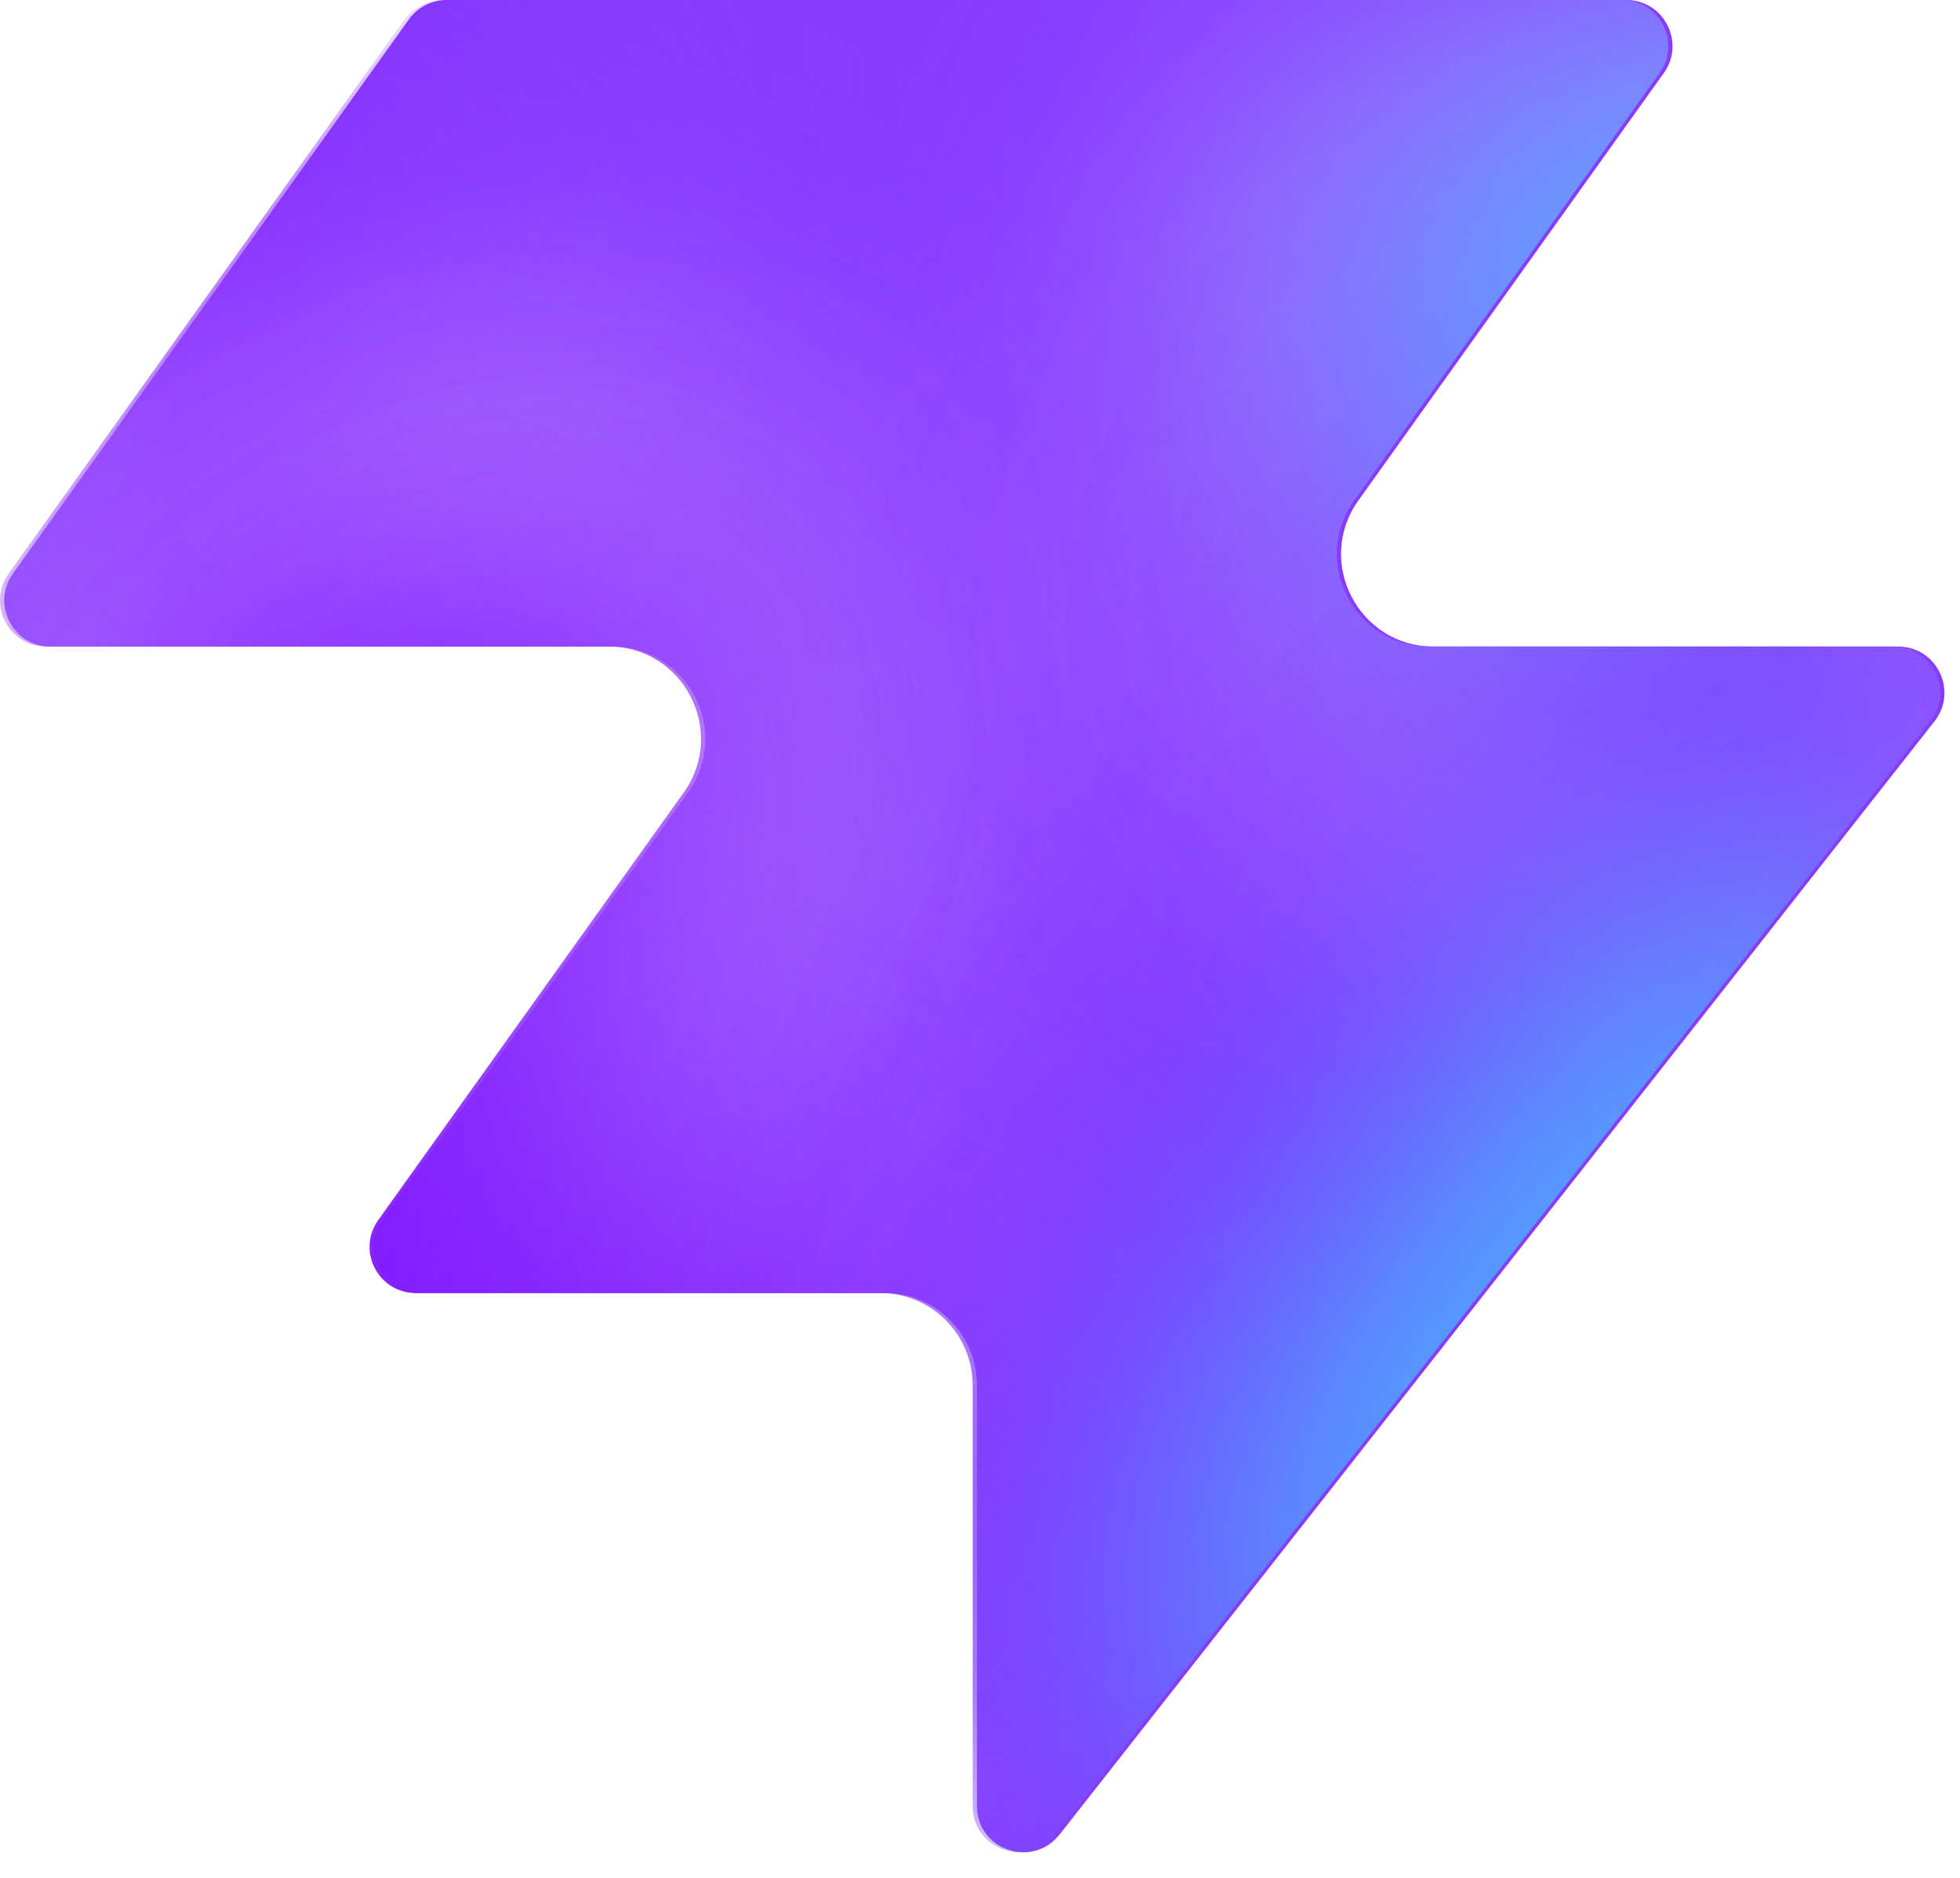
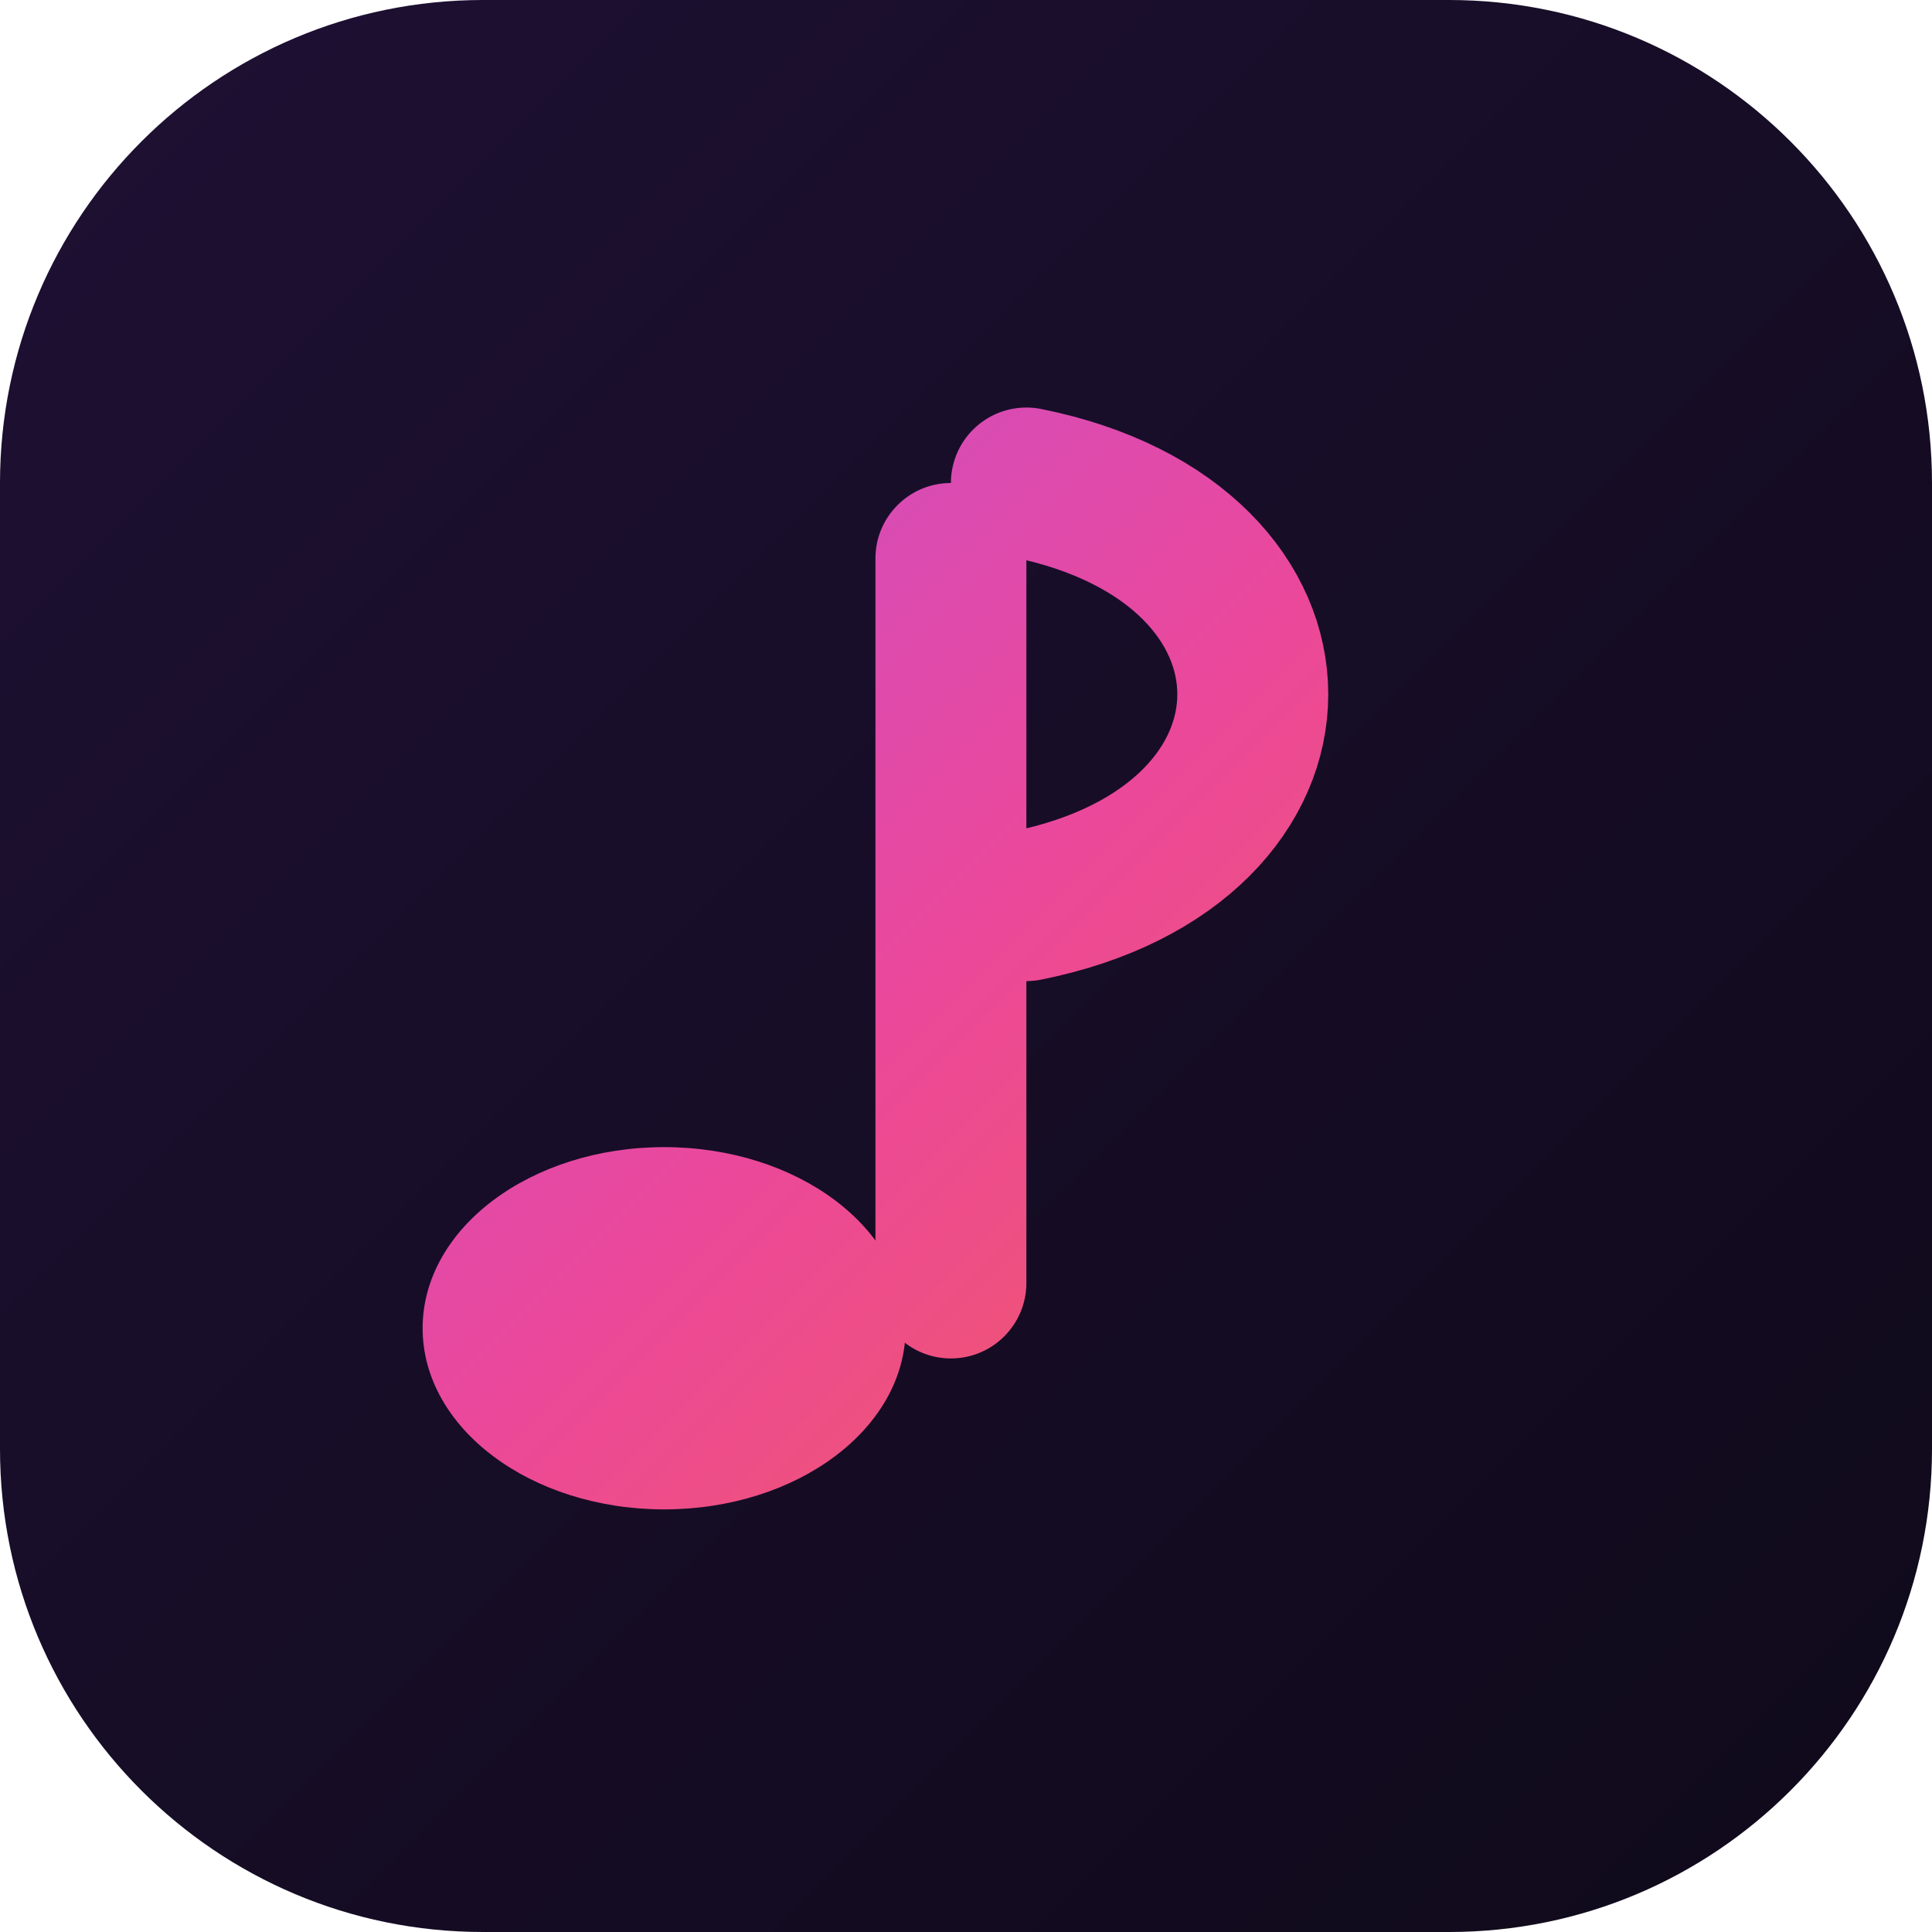
- <svg xmlns="http://www.w3.org/2000/svg" width="48" height="46" fill="none" viewBox="0 0 48 46">
-   <path fill="#863bff" d="M25.946 44.938c-.664.845-2.021.375-2.021-.698V33.937a2.26 2.26 0 0 0-2.262-2.262H10.287c-.92 0-1.456-1.04-.92-1.788l7.48-10.471c1.07-1.497 0-3.578-1.842-3.578H1.237c-.92 0-1.456-1.04-.92-1.788L10.013.474c.214-.297.556-.474.92-.474h28.894c.92 0 1.456 1.04.92 1.788l-7.48 10.471c-1.07 1.498 0 3.579 1.842 3.579h11.377c.943 0 1.473 1.088.89 1.83L25.947 44.94z" style="fill:#863bff;fill:color(display-p3 .525 .23 1);fill-opacity:1" />
-   <mask id="a" width="48" height="46" x="0" y="0" maskUnits="userSpaceOnUse" style="mask-type:alpha">
-     <path fill="#000" d="M25.842 44.938c-.664.844-2.021.375-2.021-.698V33.937a2.26 2.26 0 0 0-2.262-2.262H10.183c-.92 0-1.456-1.04-.92-1.788l7.48-10.471c1.07-1.498 0-3.579-1.842-3.579H1.133c-.92 0-1.456-1.04-.92-1.787L9.91.473c.214-.297.556-.474.92-.474h28.894c.92 0 1.456 1.04.92 1.788l-7.48 10.471c-1.07 1.498 0 3.578 1.842 3.578h11.377c.943 0 1.473 1.088.89 1.832L25.843 44.94z" style="fill:#000;fill-opacity:1" />
-   </mask>
-   <g mask="url(#a)">
-     <g filter="url(#b)">
-       <ellipse cx="5.508" cy="14.704" fill="#ede6ff" rx="5.508" ry="14.704" style="fill:#ede6ff;fill:color(display-p3 .927 .903 1);fill-opacity:1" transform="matrix(.00324 1 1 -.00324 -4.47 31.516)" />
-     </g>
-     <g filter="url(#c)">
-       <ellipse cx="10.399" cy="29.851" fill="#ede6ff" rx="10.399" ry="29.851" style="fill:#ede6ff;fill:color(display-p3 .927 .903 1);fill-opacity:1" transform="matrix(.00324 1 1 -.00324 -39.328 7.883)" />
-     </g>
-     <g filter="url(#d)">
-       <ellipse cx="5.508" cy="30.487" fill="#7e14ff" rx="5.508" ry="30.487" style="fill:#7e14ff;fill:color(display-p3 .492 .077 1);fill-opacity:1" transform="rotate(89.814 -25.913 -14.639)scale(1 -1)" />
-     </g>
-     <g filter="url(#e)">
-       <ellipse cx="5.508" cy="30.599" fill="#7e14ff" rx="5.508" ry="30.599" style="fill:#7e14ff;fill:color(display-p3 .492 .077 1);fill-opacity:1" transform="rotate(89.814 -32.644 -3.334)scale(1 -1)" />
-     </g>
-     <g filter="url(#f)">
-       <ellipse cx="5.508" cy="30.599" fill="#7e14ff" rx="5.508" ry="30.599" style="fill:#7e14ff;fill:color(display-p3 .492 .077 1);fill-opacity:1" transform="matrix(.00324 1 1 -.00324 -34.34 30.47)" />
-     </g>
-     <g filter="url(#g)">
-       <ellipse cx="14.072" cy="22.078" fill="#ede6ff" rx="14.072" ry="22.078" style="fill:#ede6ff;fill:color(display-p3 .927 .903 1);fill-opacity:1" transform="rotate(93.35 24.506 48.493)scale(-1 1)" />
-     </g>
-     <g filter="url(#h)">
-       <ellipse cx="3.47" cy="21.501" fill="#7e14ff" rx="3.47" ry="21.501" style="fill:#7e14ff;fill:color(display-p3 .492 .077 1);fill-opacity:1" transform="rotate(89.009 28.708 47.59)scale(-1 1)" />
-     </g>
-     <g filter="url(#i)">
-       <ellipse cx="3.47" cy="21.501" fill="#7e14ff" rx="3.47" ry="21.501" style="fill:#7e14ff;fill:color(display-p3 .492 .077 1);fill-opacity:1" transform="rotate(89.009 28.708 47.59)scale(-1 1)" />
-     </g>
-     <g filter="url(#j)">
-       <ellipse cx=".387" cy="8.972" fill="#7e14ff" rx="4.407" ry="29.108" style="fill:#7e14ff;fill:color(display-p3 .492 .077 1);fill-opacity:1" transform="rotate(39.51 .387 8.972)" />
-     </g>
-     <g filter="url(#k)">
-       <ellipse cx="47.523" cy="-6.092" fill="#7e14ff" rx="4.407" ry="29.108" style="fill:#7e14ff;fill:color(display-p3 .492 .077 1);fill-opacity:1" transform="rotate(37.892 47.523 -6.092)" />
-     </g>
-     <g filter="url(#l)">
-       <ellipse cx="41.412" cy="6.333" fill="#47bfff" rx="5.971" ry="9.665" style="fill:#47bfff;fill:color(display-p3 .28 .748 1);fill-opacity:1" transform="rotate(37.892 41.412 6.333)" />
-     </g>
-     <g filter="url(#m)">
-       <ellipse cx="-1.879" cy="38.332" fill="#7e14ff" rx="4.407" ry="29.108" style="fill:#7e14ff;fill:color(display-p3 .492 .077 1);fill-opacity:1" transform="rotate(37.892 -1.88 38.332)" />
-     </g>
-     <g filter="url(#n)">
-       <ellipse cx="-1.879" cy="38.332" fill="#7e14ff" rx="4.407" ry="29.108" style="fill:#7e14ff;fill:color(display-p3 .492 .077 1);fill-opacity:1" transform="rotate(37.892 -1.88 38.332)" />
-     </g>
-     <g filter="url(#o)">
-       <ellipse cx="35.651" cy="29.907" fill="#7e14ff" rx="4.407" ry="29.108" style="fill:#7e14ff;fill:color(display-p3 .492 .077 1);fill-opacity:1" transform="rotate(37.892 35.651 29.907)" />
-     </g>
-     <g filter="url(#p)">
-       <ellipse cx="38.418" cy="32.4" fill="#47bfff" rx="5.971" ry="15.297" style="fill:#47bfff;fill:color(display-p3 .28 .748 1);fill-opacity:1" transform="rotate(37.892 38.418 32.4)" />
-     </g>
-   </g>
+ <svg xmlns="http://www.w3.org/2000/svg" viewBox="0 0 32 32" fill="none">
  <defs>
-     <filter id="b" width="60.045" height="41.654" x="-19.77" y="16.149" color-interpolation-filters="sRGB" filterUnits="userSpaceOnUse">
-       <feFlood flood-opacity="0" result="BackgroundImageFix" />
-       <feBlend in="SourceGraphic" in2="BackgroundImageFix" result="shape" />
-       <feGaussianBlur result="effect1_foregroundBlur_2002_17158" stdDeviation="7.659" />
-     </filter>
-     <filter id="c" width="90.34" height="51.437" x="-54.613" y="-7.533" color-interpolation-filters="sRGB" filterUnits="userSpaceOnUse">
-       <feFlood flood-opacity="0" result="BackgroundImageFix" />
-       <feBlend in="SourceGraphic" in2="BackgroundImageFix" result="shape" />
-       <feGaussianBlur result="effect1_foregroundBlur_2002_17158" stdDeviation="7.659" />
-     </filter>
-     <filter id="d" width="79.355" height="29.4" x="-49.64" y="2.03" color-interpolation-filters="sRGB" filterUnits="userSpaceOnUse">
-       <feFlood flood-opacity="0" result="BackgroundImageFix" />
-       <feBlend in="SourceGraphic" in2="BackgroundImageFix" result="shape" />
-       <feGaussianBlur result="effect1_foregroundBlur_2002_17158" stdDeviation="4.596" />
-     </filter>
-     <filter id="e" width="79.579" height="29.4" x="-45.045" y="20.029" color-interpolation-filters="sRGB" filterUnits="userSpaceOnUse">
-       <feFlood flood-opacity="0" result="BackgroundImageFix" />
-       <feBlend in="SourceGraphic" in2="BackgroundImageFix" result="shape" />
-       <feGaussianBlur result="effect1_foregroundBlur_2002_17158" stdDeviation="4.596" />
-     </filter>
-     <filter id="f" width="79.579" height="29.4" x="-43.513" y="21.178" color-interpolation-filters="sRGB" filterUnits="userSpaceOnUse">
-       <feFlood flood-opacity="0" result="BackgroundImageFix" />
-       <feBlend in="SourceGraphic" in2="BackgroundImageFix" result="shape" />
-       <feGaussianBlur result="effect1_foregroundBlur_2002_17158" stdDeviation="4.596" />
-     </filter>
-     <filter id="g" width="74.749" height="58.852" x="15.756" y="-17.901" color-interpolation-filters="sRGB" filterUnits="userSpaceOnUse">
-       <feFlood flood-opacity="0" result="BackgroundImageFix" />
-       <feBlend in="SourceGraphic" in2="BackgroundImageFix" result="shape" />
-       <feGaussianBlur result="effect1_foregroundBlur_2002_17158" stdDeviation="7.659" />
-     </filter>
-     <filter id="h" width="61.377" height="25.362" x="23.548" y="2.284" color-interpolation-filters="sRGB" filterUnits="userSpaceOnUse">
-       <feFlood flood-opacity="0" result="BackgroundImageFix" />
-       <feBlend in="SourceGraphic" in2="BackgroundImageFix" result="shape" />
-       <feGaussianBlur result="effect1_foregroundBlur_2002_17158" stdDeviation="4.596" />
-     </filter>
-     <filter id="i" width="61.377" height="25.362" x="23.548" y="2.284" color-interpolation-filters="sRGB" filterUnits="userSpaceOnUse">
-       <feFlood flood-opacity="0" result="BackgroundImageFix" />
-       <feBlend in="SourceGraphic" in2="BackgroundImageFix" result="shape" />
-       <feGaussianBlur result="effect1_foregroundBlur_2002_17158" stdDeviation="4.596" />
-     </filter>
-     <filter id="j" width="56.045" height="63.649" x="-27.636" y="-22.853" color-interpolation-filters="sRGB" filterUnits="userSpaceOnUse">
-       <feFlood flood-opacity="0" result="BackgroundImageFix" />
-       <feBlend in="SourceGraphic" in2="BackgroundImageFix" result="shape" />
-       <feGaussianBlur result="effect1_foregroundBlur_2002_17158" stdDeviation="4.596" />
-     </filter>
-     <filter id="k" width="54.814" height="64.646" x="20.116" y="-38.415" color-interpolation-filters="sRGB" filterUnits="userSpaceOnUse">
-       <feFlood flood-opacity="0" result="BackgroundImageFix" />
-       <feBlend in="SourceGraphic" in2="BackgroundImageFix" result="shape" />
-       <feGaussianBlur result="effect1_foregroundBlur_2002_17158" stdDeviation="4.596" />
-     </filter>
-     <filter id="l" width="33.541" height="35.313" x="24.641" y="-11.323" color-interpolation-filters="sRGB" filterUnits="userSpaceOnUse">
-       <feFlood flood-opacity="0" result="BackgroundImageFix" />
-       <feBlend in="SourceGraphic" in2="BackgroundImageFix" result="shape" />
-       <feGaussianBlur result="effect1_foregroundBlur_2002_17158" stdDeviation="4.596" />
-     </filter>
-     <filter id="m" width="54.814" height="64.646" x="-29.286" y="6.009" color-interpolation-filters="sRGB" filterUnits="userSpaceOnUse">
-       <feFlood flood-opacity="0" result="BackgroundImageFix" />
-       <feBlend in="SourceGraphic" in2="BackgroundImageFix" result="shape" />
-       <feGaussianBlur result="effect1_foregroundBlur_2002_17158" stdDeviation="4.596" />
-     </filter>
-     <filter id="n" width="54.814" height="64.646" x="-29.286" y="6.009" color-interpolation-filters="sRGB" filterUnits="userSpaceOnUse">
-       <feFlood flood-opacity="0" result="BackgroundImageFix" />
-       <feBlend in="SourceGraphic" in2="BackgroundImageFix" result="shape" />
-       <feGaussianBlur result="effect1_foregroundBlur_2002_17158" stdDeviation="4.596" />
-     </filter>
-     <filter id="o" width="54.814" height="64.646" x="8.244" y="-2.416" color-interpolation-filters="sRGB" filterUnits="userSpaceOnUse">
-       <feFlood flood-opacity="0" result="BackgroundImageFix" />
-       <feBlend in="SourceGraphic" in2="BackgroundImageFix" result="shape" />
-       <feGaussianBlur result="effect1_foregroundBlur_2002_17158" stdDeviation="4.596" />
-     </filter>
-     <filter id="p" width="39.409" height="43.623" x="18.713" y="10.588" color-interpolation-filters="sRGB" filterUnits="userSpaceOnUse">
-       <feFlood flood-opacity="0" result="BackgroundImageFix" />
-       <feBlend in="SourceGraphic" in2="BackgroundImageFix" result="shape" />
-       <feGaussianBlur result="effect1_foregroundBlur_2002_17158" stdDeviation="4.596" />
-     </filter>
+     <linearGradient id="g" x1="0" y1="0" x2="32" y2="32" gradientUnits="userSpaceOnUse">
+       <stop offset="0%" stop-color="#a855f7" />
+       <stop offset="50%" stop-color="#ec4899" />
+       <stop offset="100%" stop-color="#f97316" />
+     </linearGradient>
+     <linearGradient id="bg" x1="0" y1="0" x2="32" y2="32" gradientUnits="userSpaceOnUse">
+       <stop offset="0%" stop-color="#1e1033" />
+       <stop offset="100%" stop-color="#0f0a1a" />
+     </linearGradient>
  </defs>
+   <rect width="32" height="32" rx="8" fill="url(#bg)" />
+   <ellipse cx="11" cy="22" rx="4" ry="3" fill="url(#g)" />
+   <rect x="14.5" y="8" width="2.5" height="14.5" rx="1.25" fill="url(#g)" />
+   <path d="M17 8 C22 9 22 14 17 15" stroke="url(#g)" stroke-width="2.5" stroke-linecap="round" fill="none" />
</svg>
